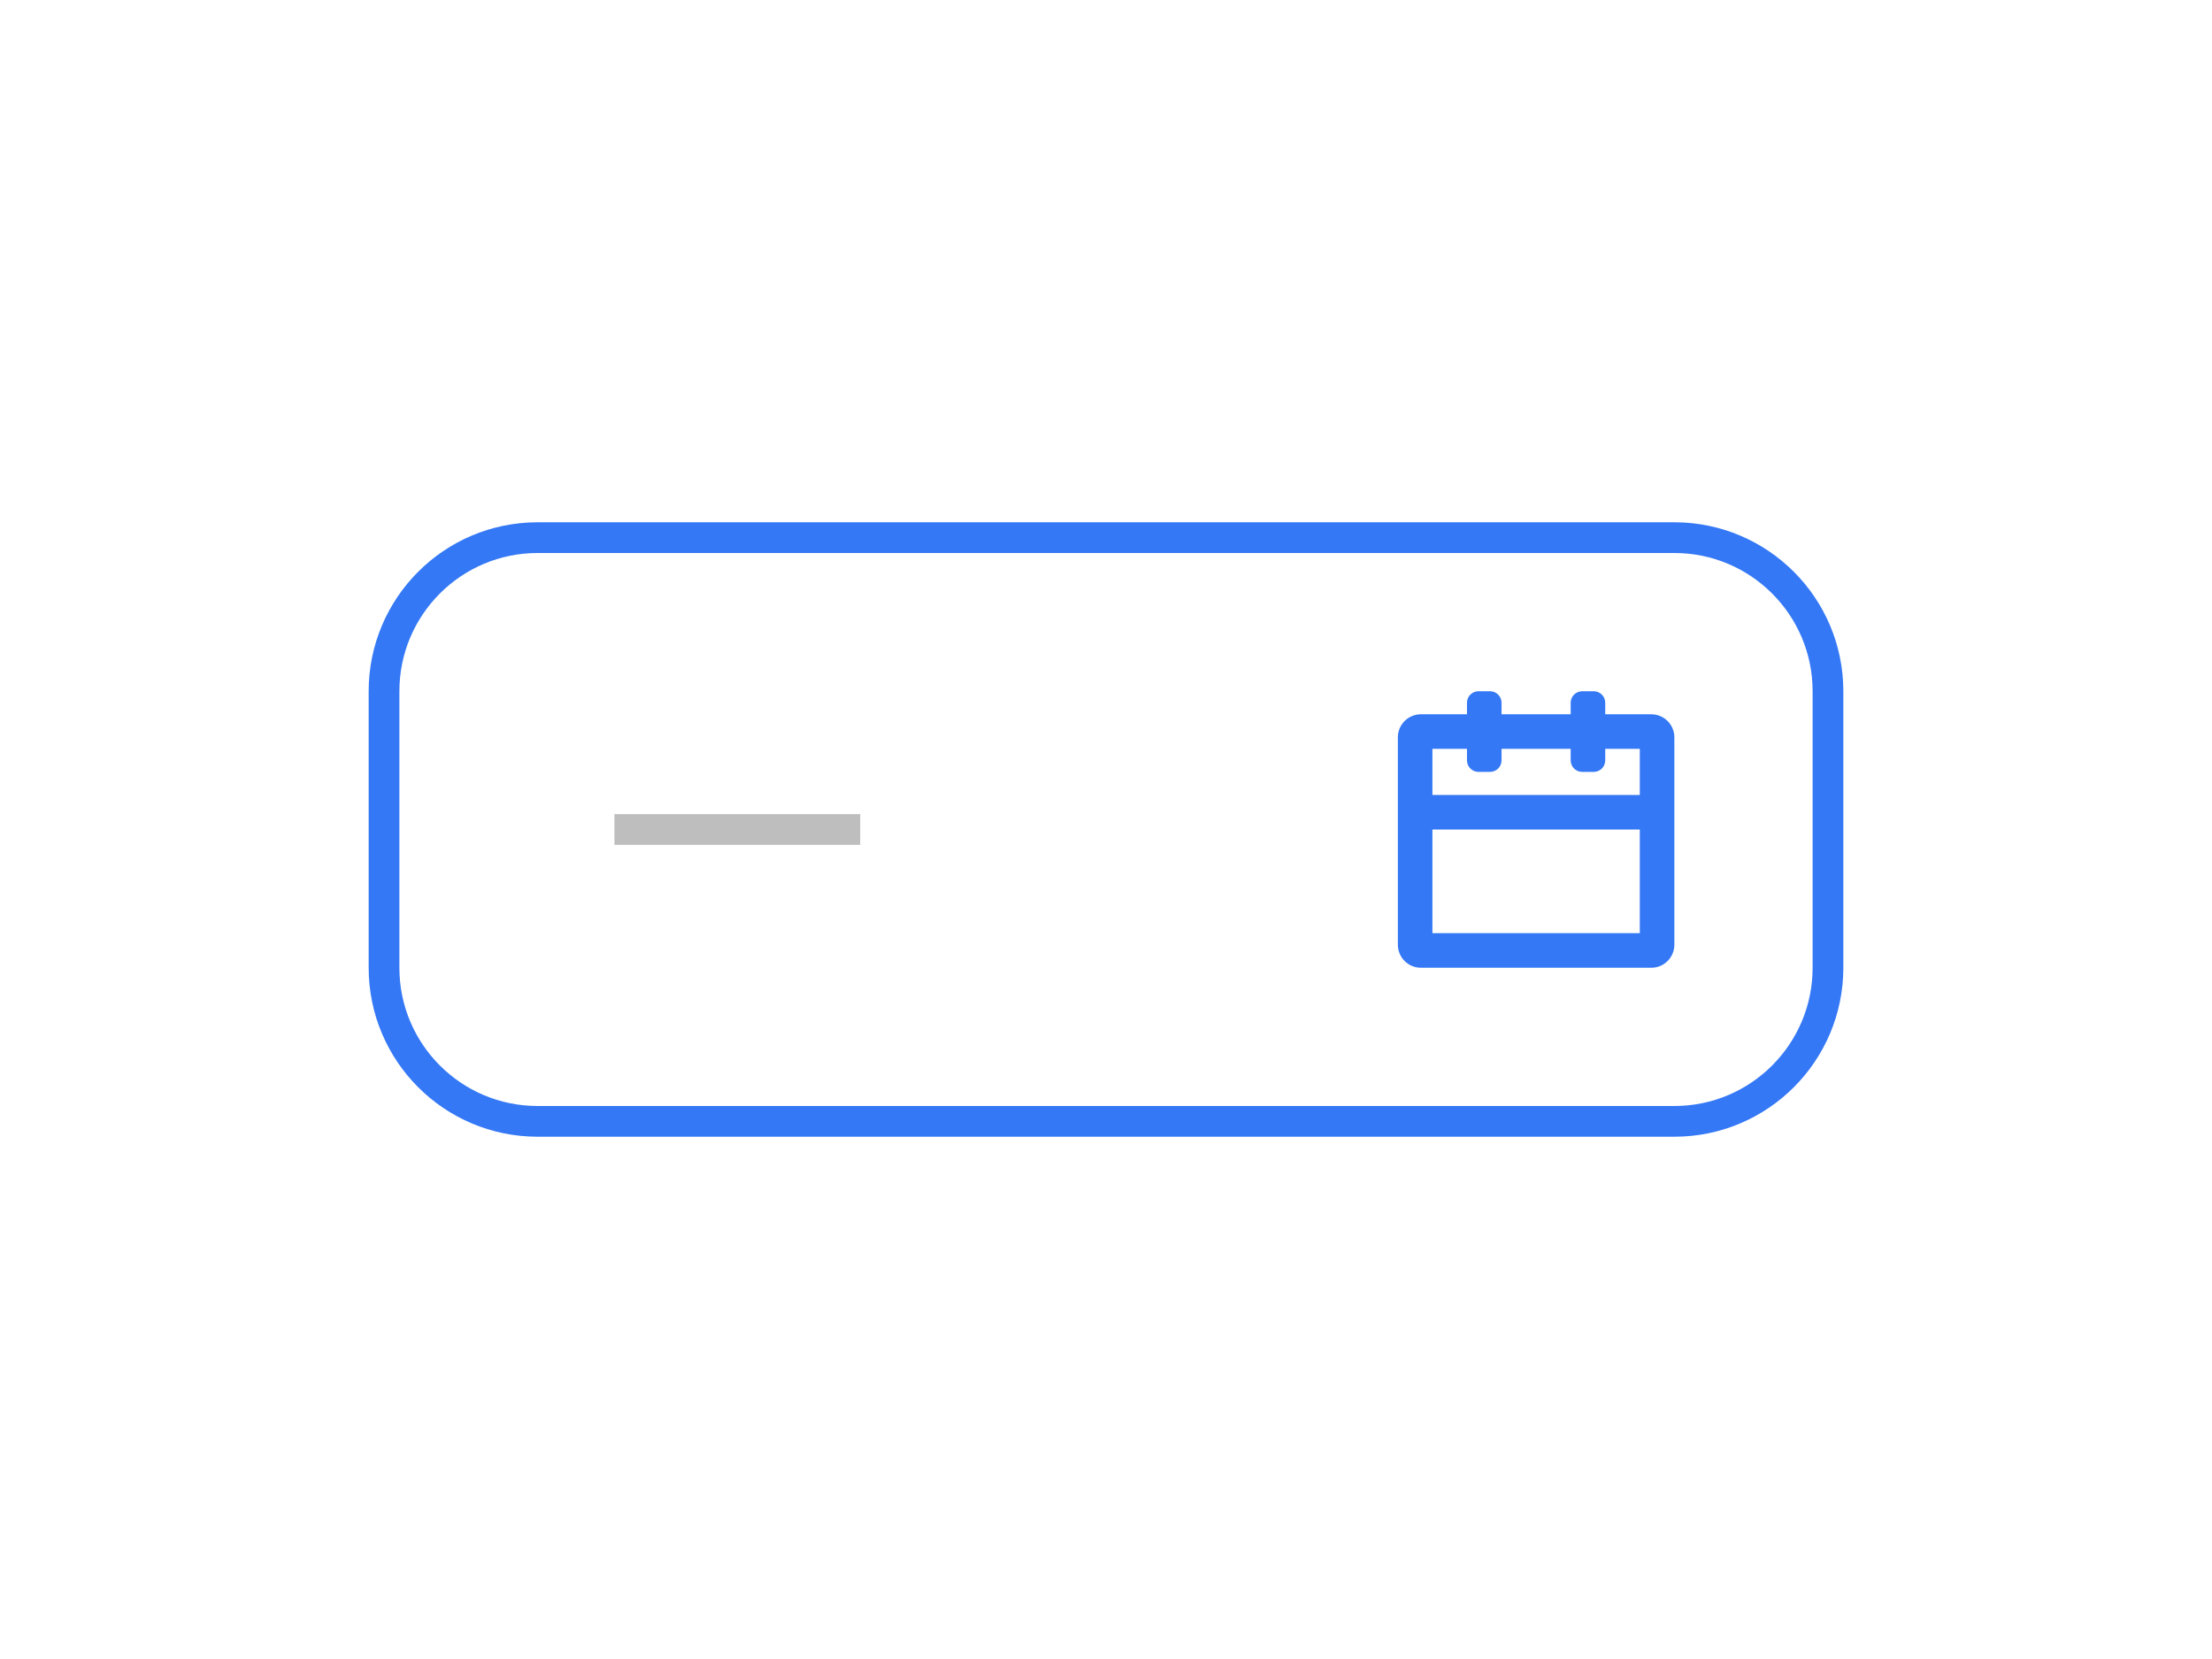
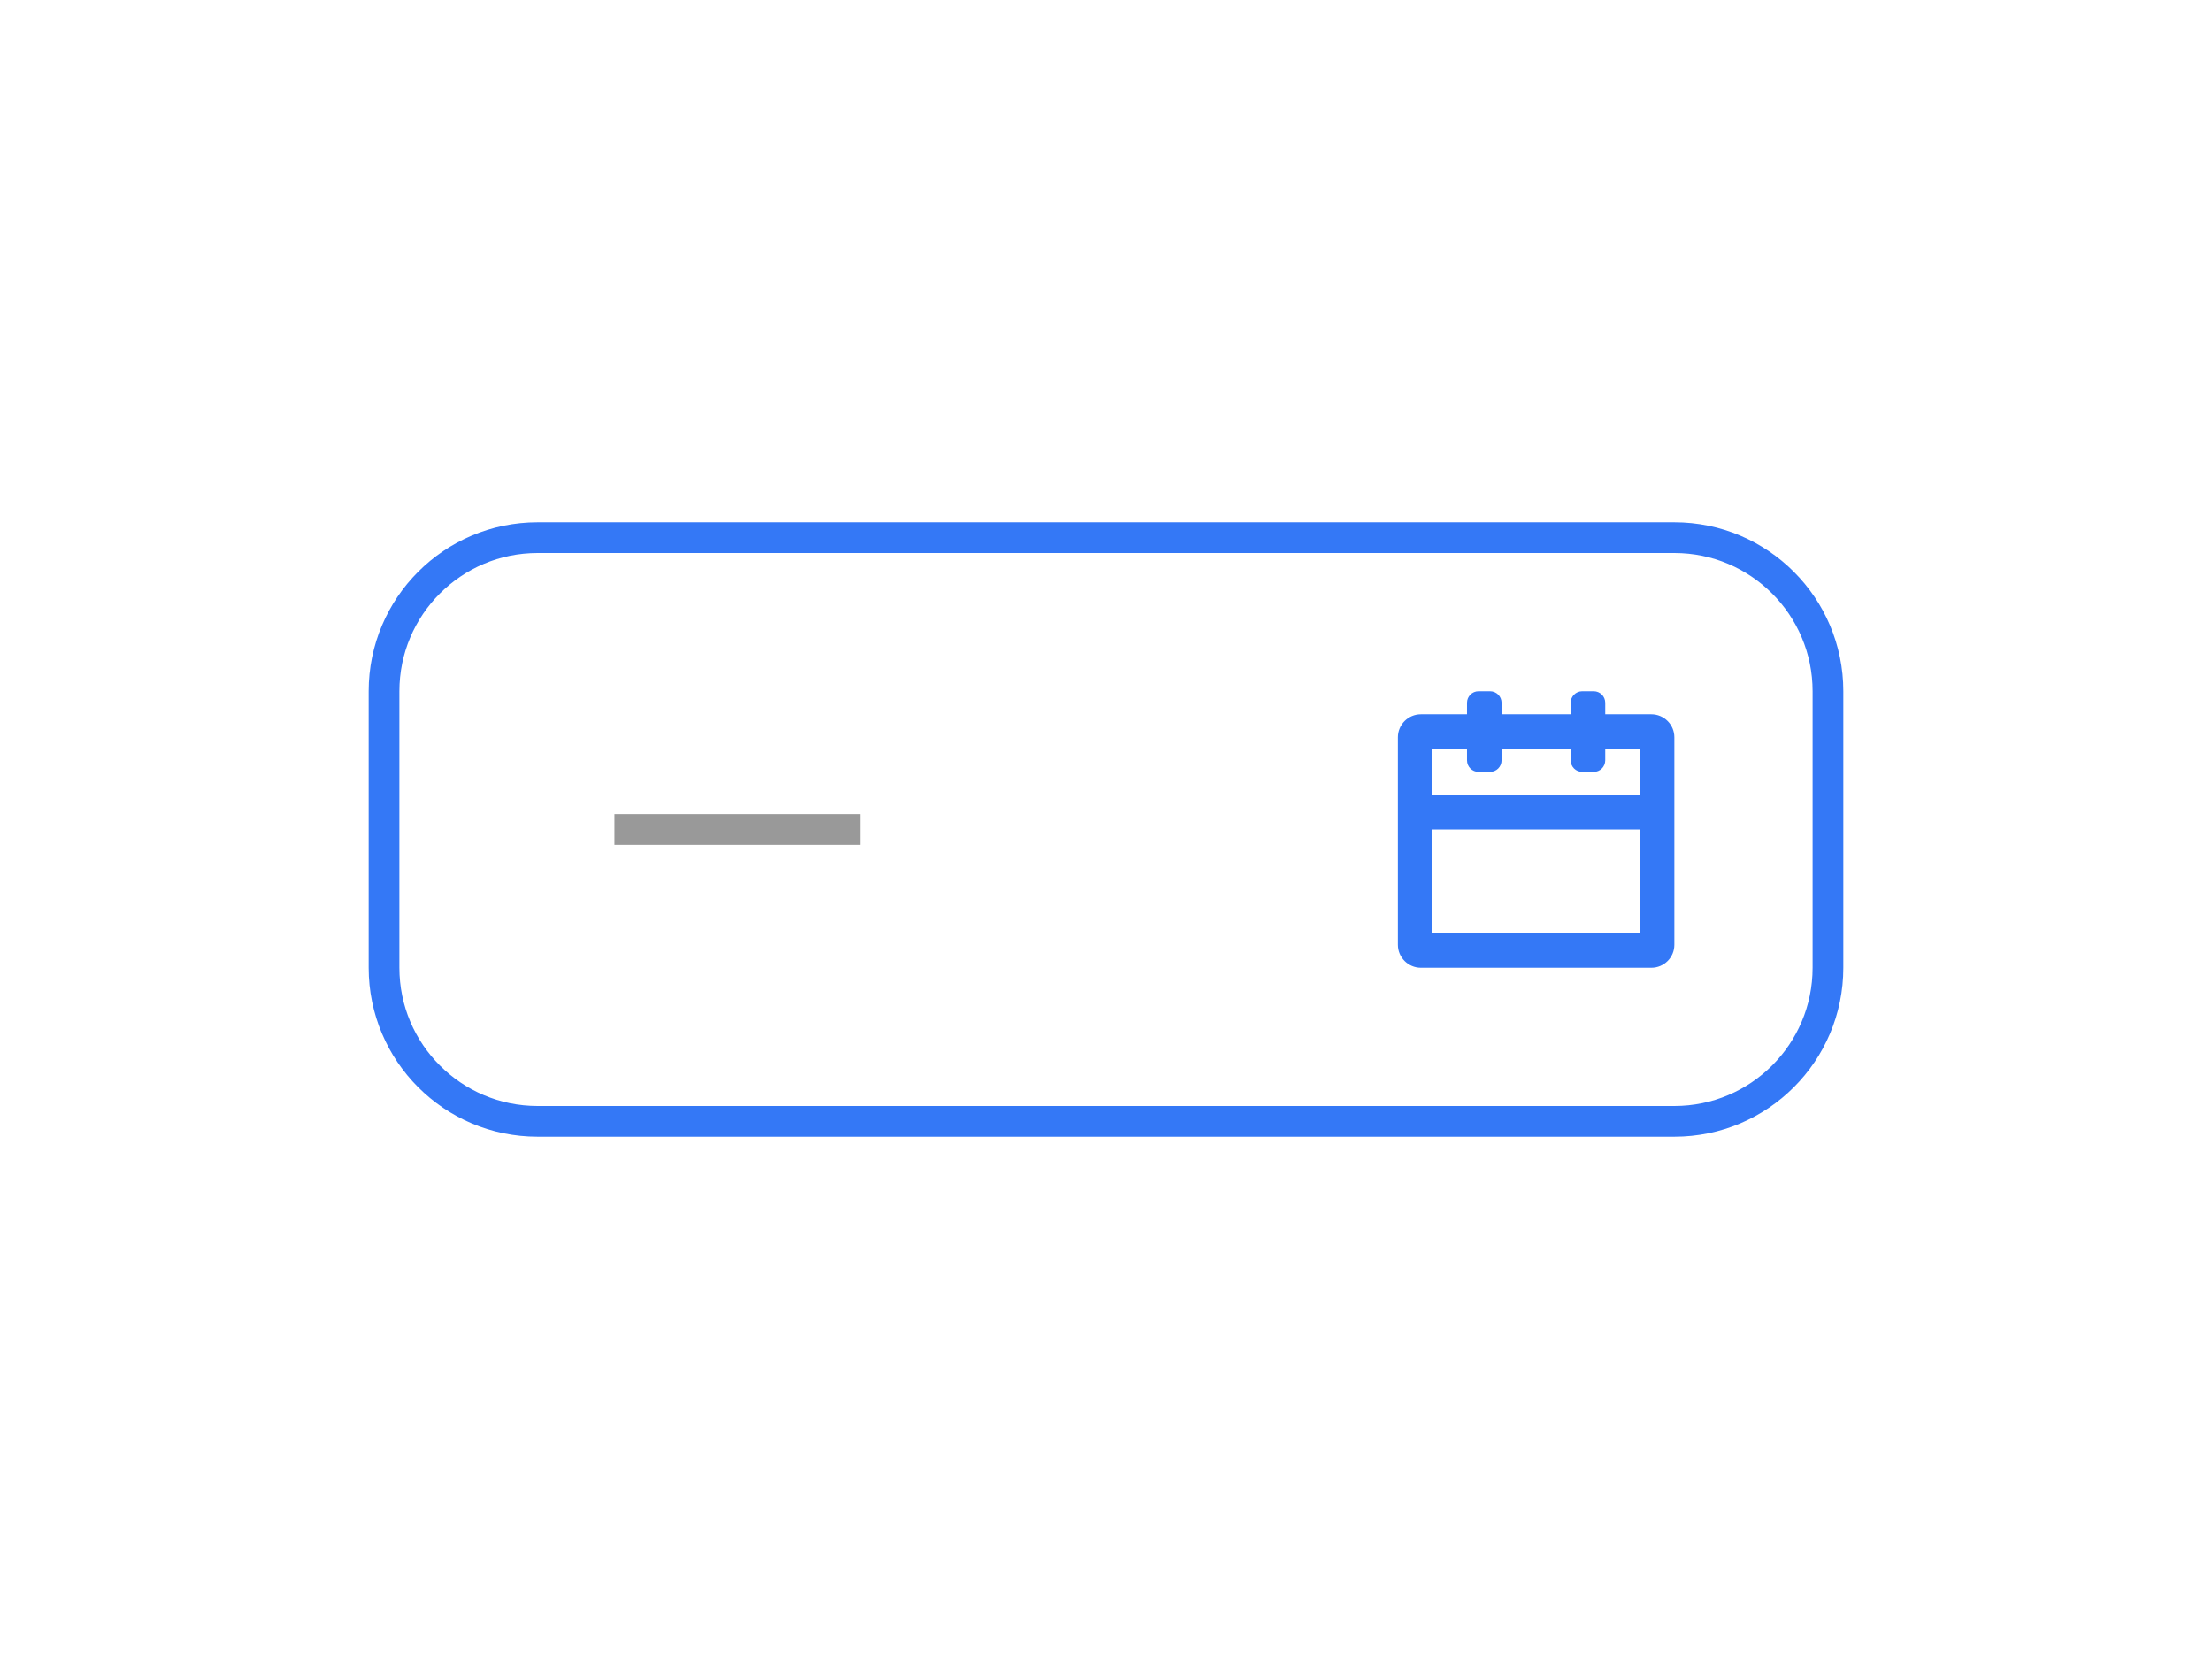
<svg xmlns="http://www.w3.org/2000/svg" width="72" height="54" viewBox="0 0 72 54" fill="none">
  <rect x="12.5" y="17.5" width="47" height="19" rx="5" stroke="#3478f6" />
-   <path d="M28 27h-8" stroke="#bebebe" />
+   <path d="M28 27h-8" stroke="#999" />
  <path fill-rule="evenodd" clip-rule="evenodd" d="M48.125 22.5a.375.375 0 0 0-.375.375v.375h-1.5a.75.75 0 0 0-.75.75v6.75c0 .414.336.75.75.75h7.5a.75.75 0 0 0 .75-.75V24a.75.75 0 0 0-.75-.75h-1.5v-.375a.375.375 0 0 0-.375-.375H51.5a.375.375 0 0 0-.375.375v.375h-2.25v-.375a.375.375 0 0 0-.375-.375h-.375zm-1.5 1.875h1.125v.375c0 .207.168.375.375.375h.375a.375.375 0 0 0 .375-.375v-.375h2.25v.375c0 .207.168.375.375.375h.375a.375.375 0 0 0 .375-.375v-.375h1.125v1.5h-6.75v-1.5zm0 2.625v3.375h6.75V27h-6.75z" fill="#3478f6" />
</svg>
